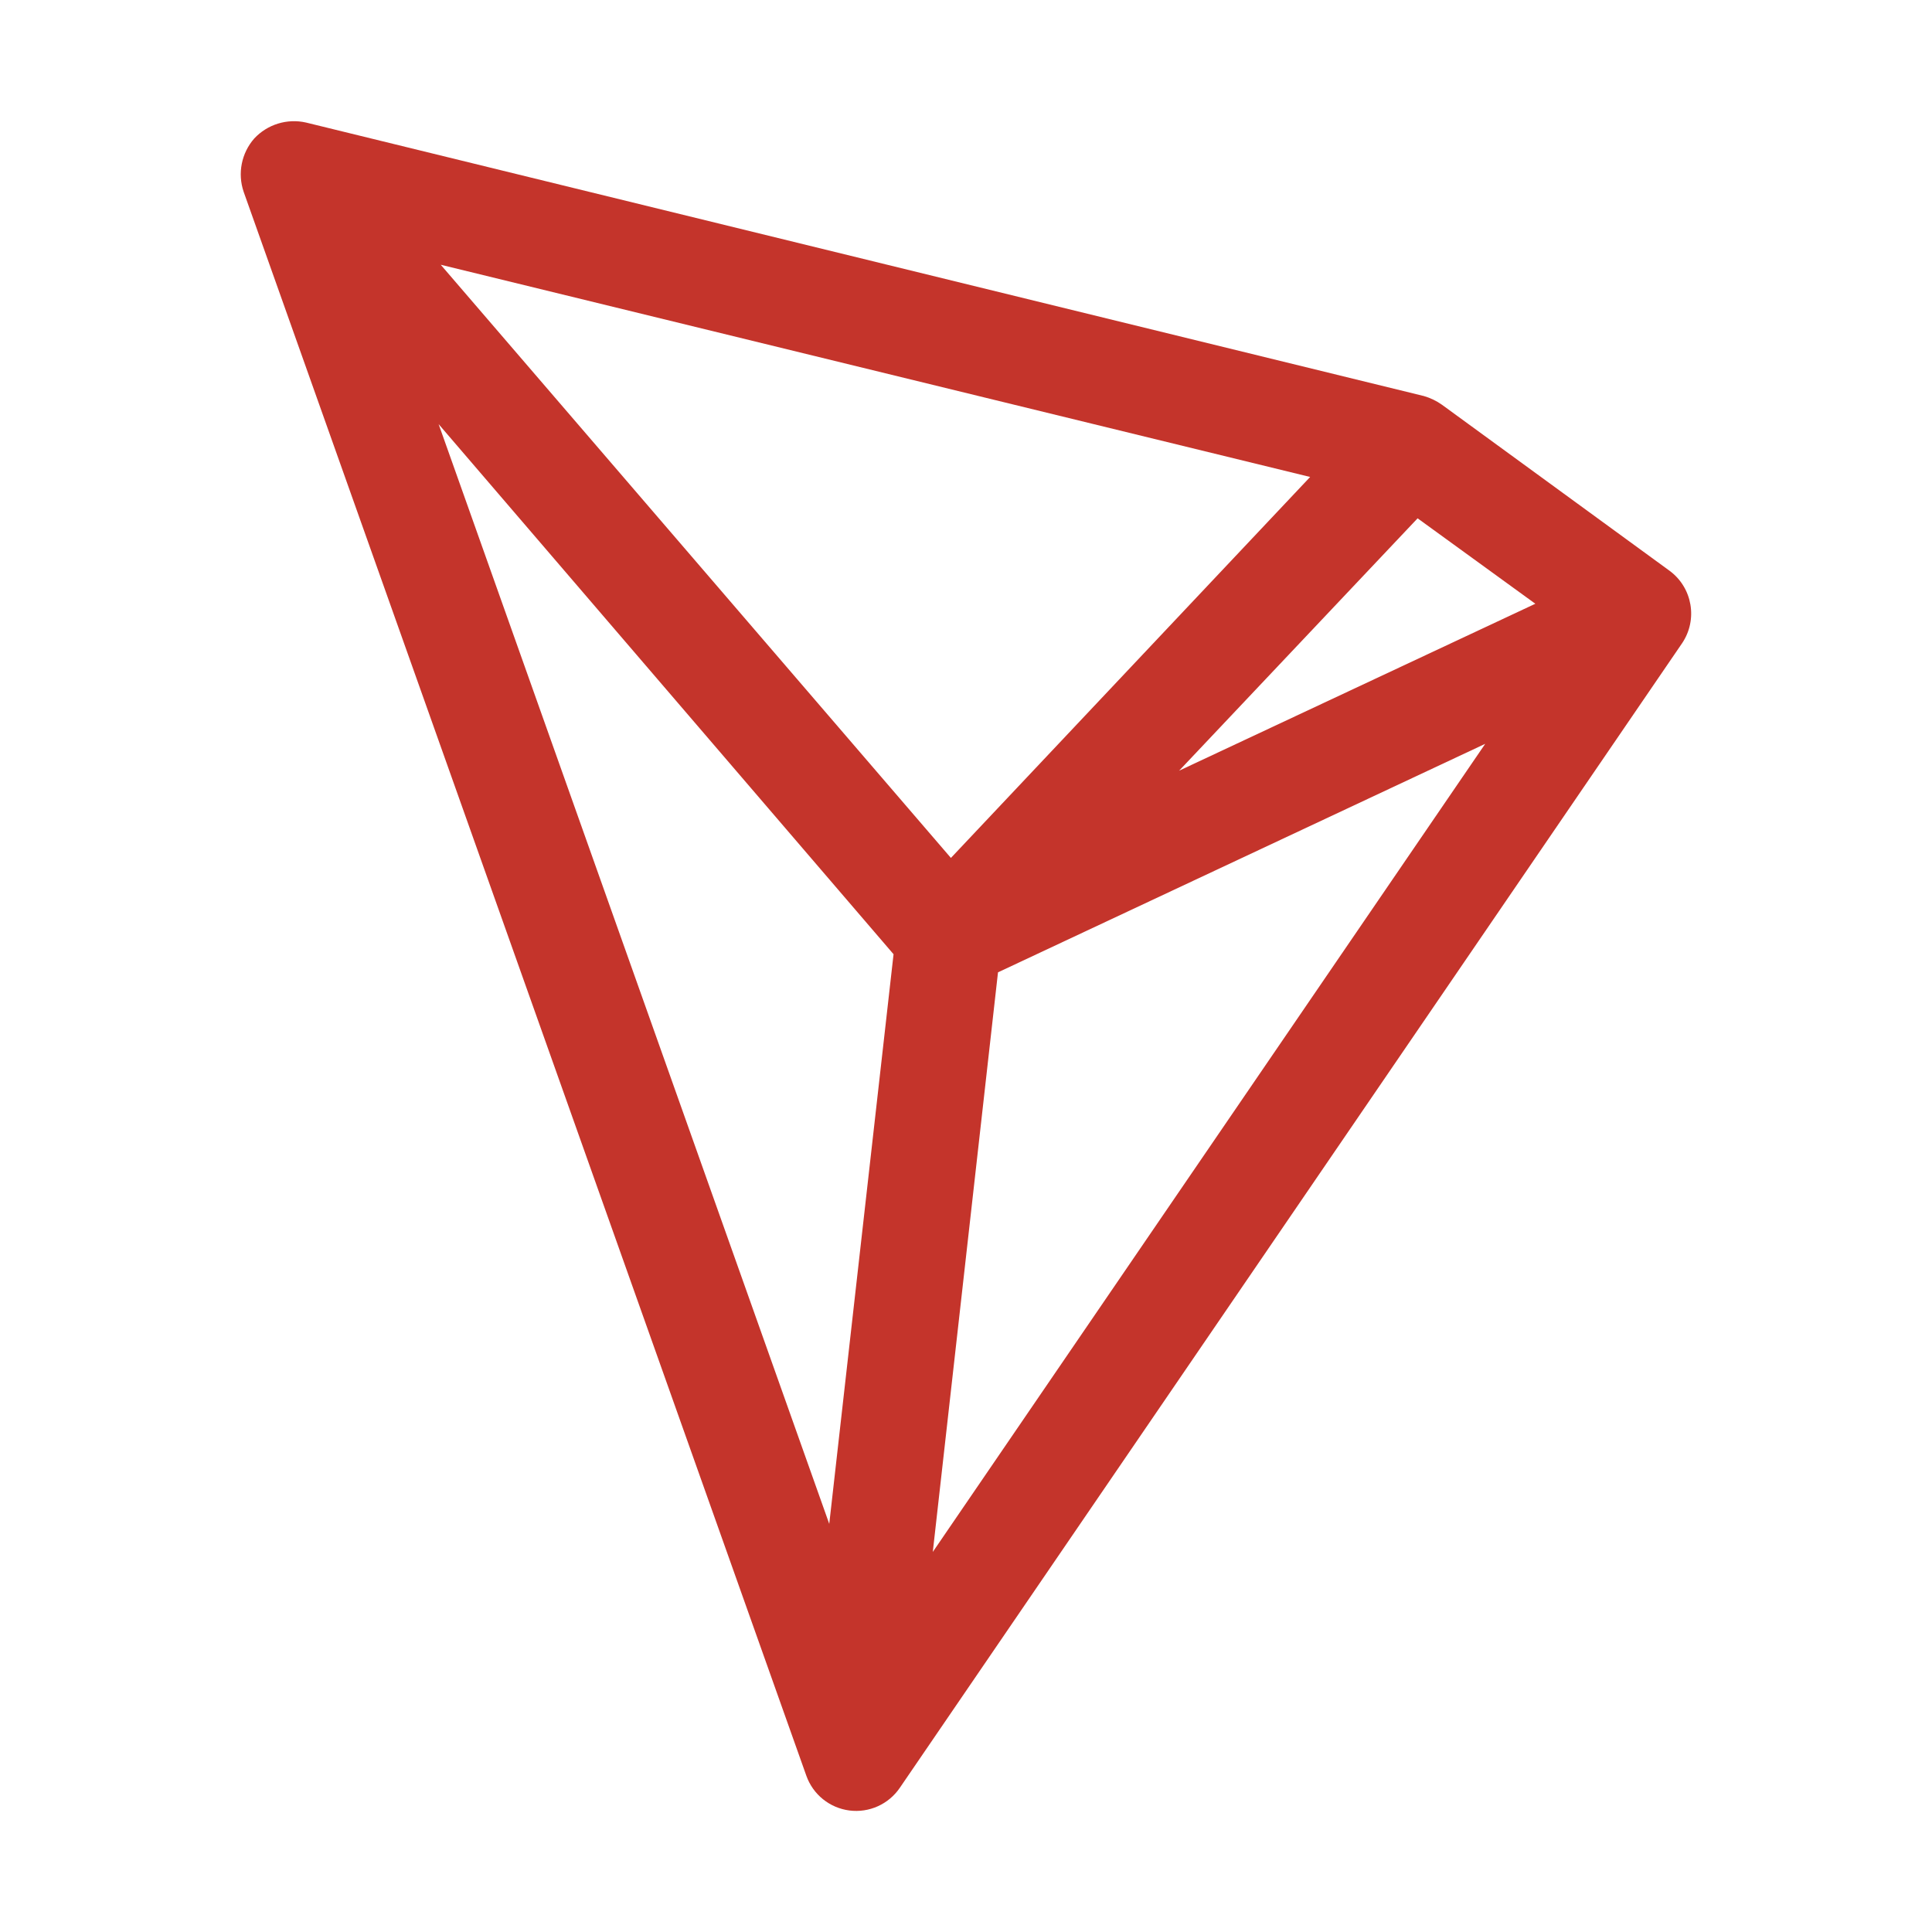
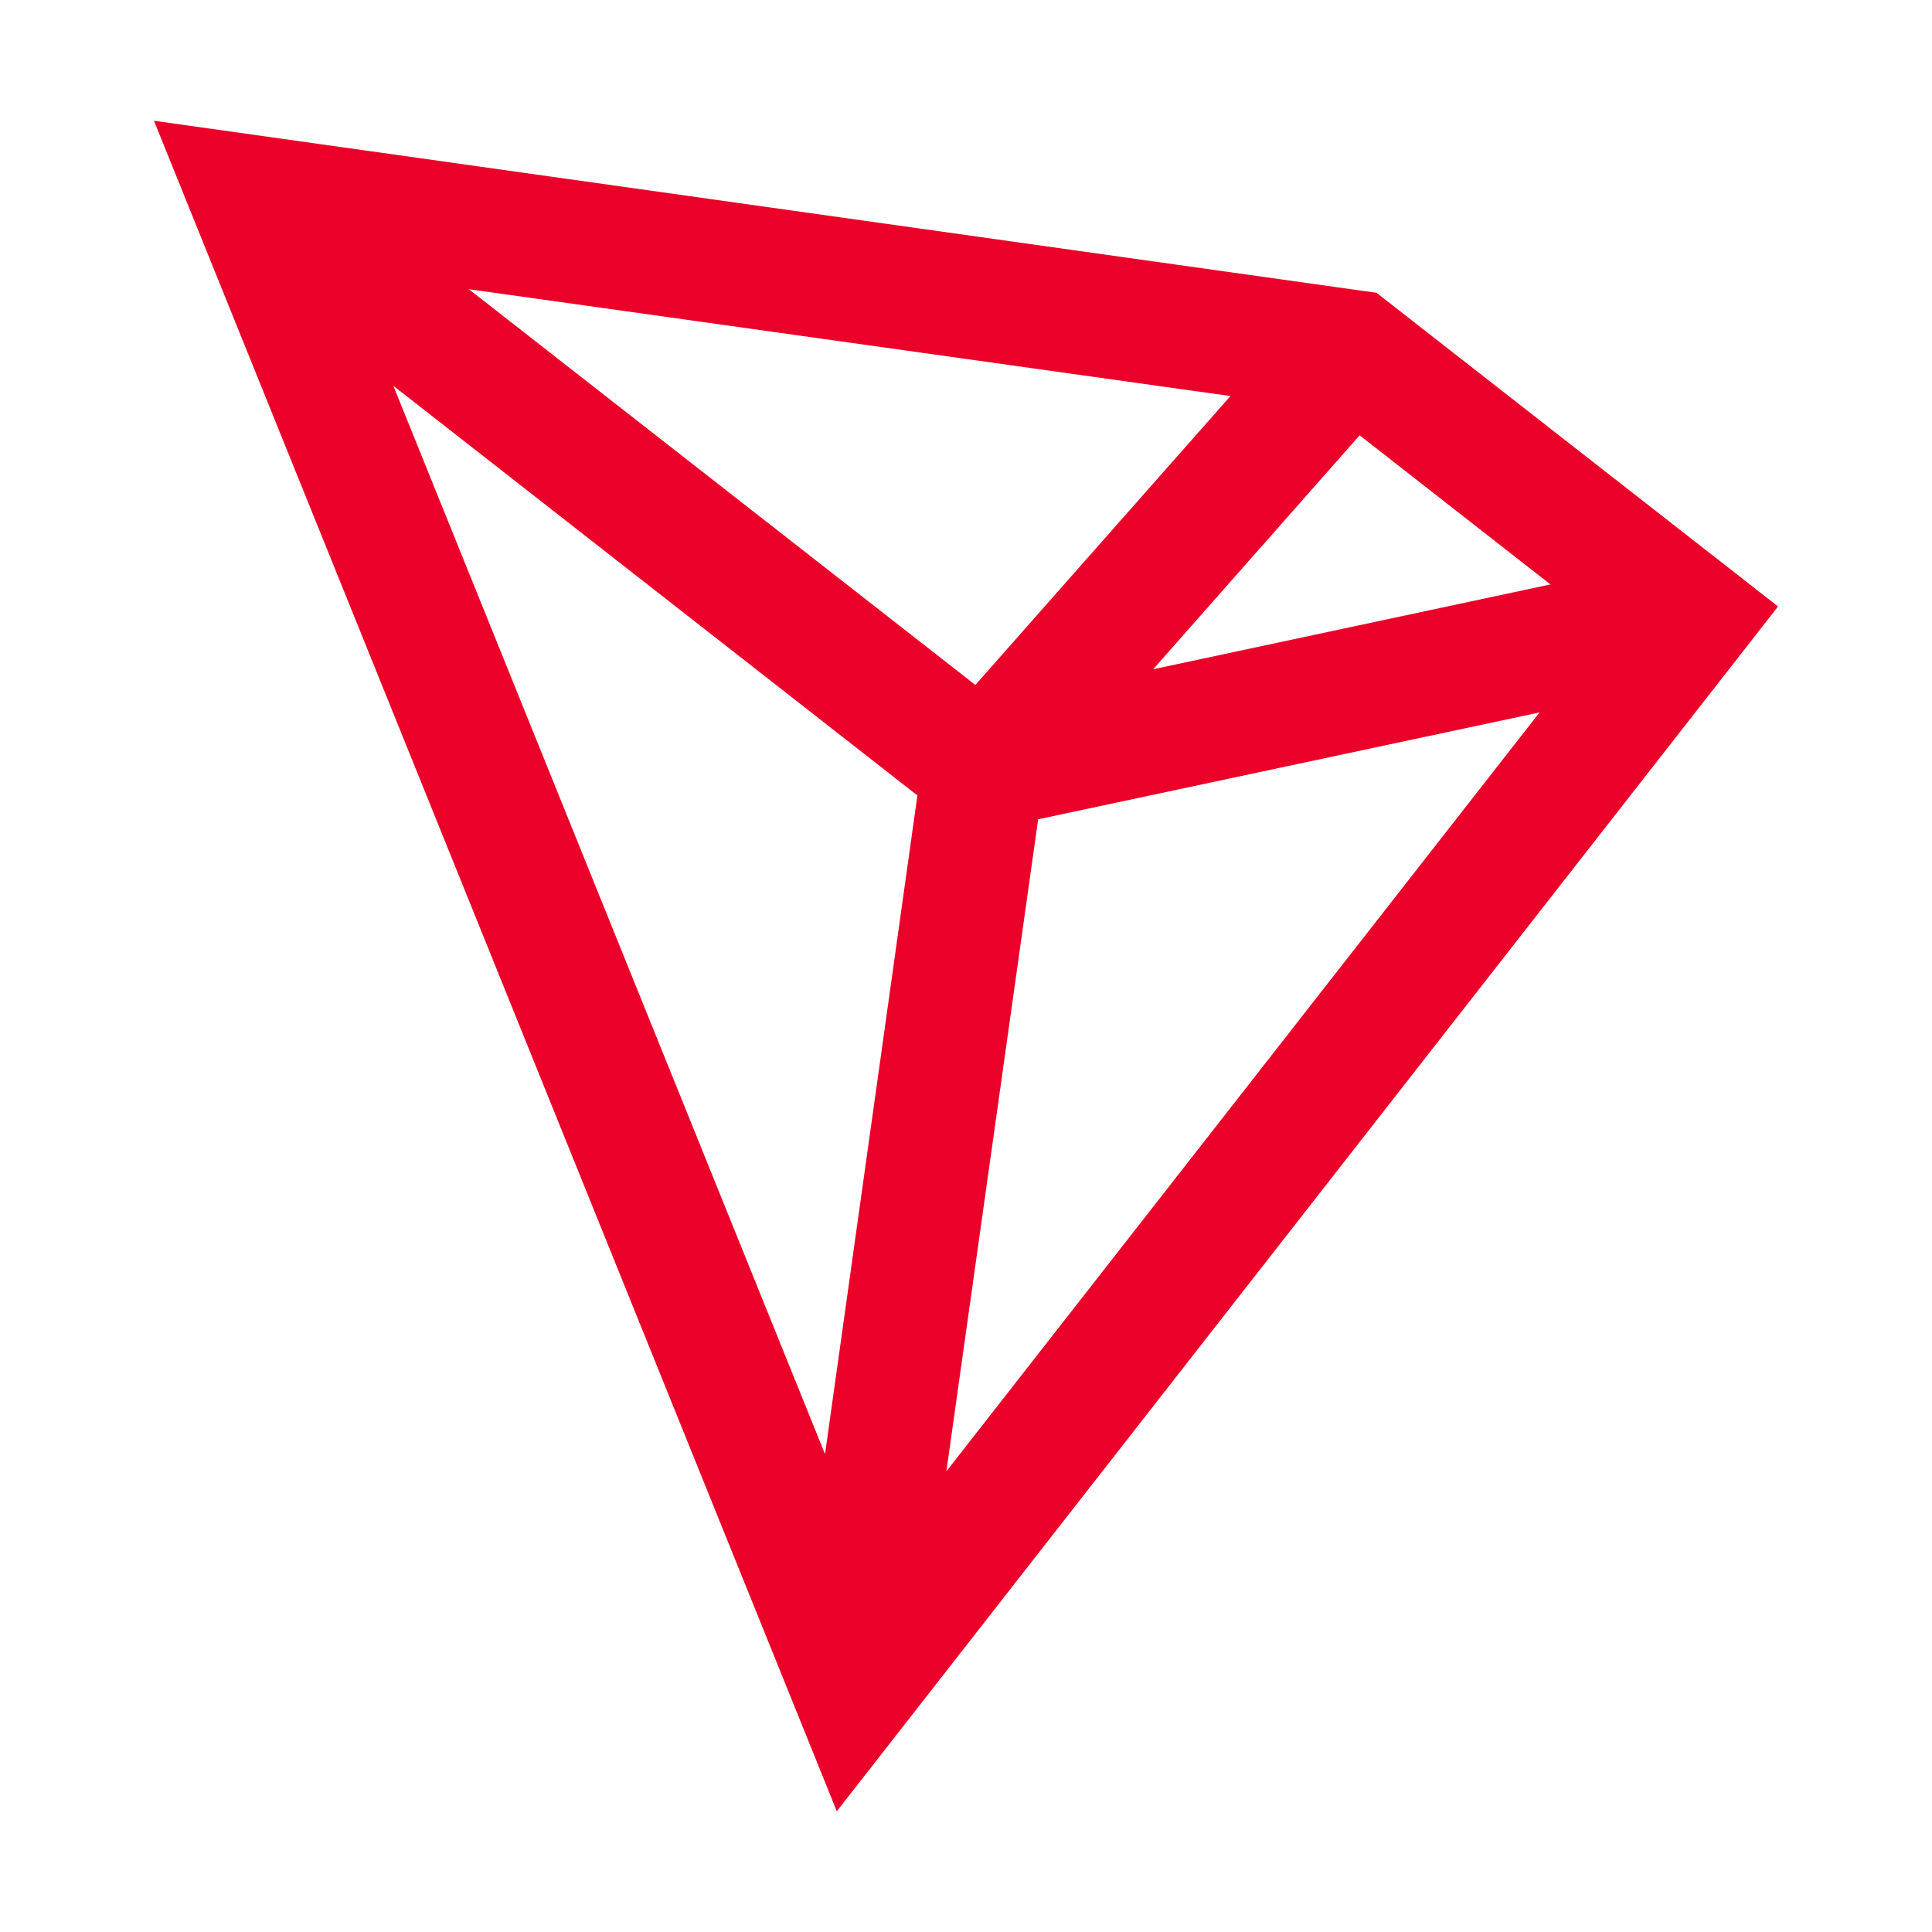
<svg xmlns="http://www.w3.org/2000/svg" viewBox="0 0 64 64">
-   <path fill="#C4342B" fill-rule="evenodd" d="M8.42 4.59a1.8 1.8 0 0 1 1.72-.53l37.03 9.06a2 2 0 0 1 .6.29l7.54 5.5a1.76 1.76 0 0 1 .41 2.4L29.81 59.22a1.75 1.75 0 0 1-3.1-.4L8.07 6.35a1.8 1.8 0 0 1 .35-1.76m6.11 9.46 12.94 36.43 2.13-18.87zm18.53 18.16-2.16 19.2 18.3-26.77zM50.86 20l-11.8 5.53 7.9-8.36zm-7.46-4.2L14.6 8.77l16.9 19.65z" clip-rule="evenodd" />
+   <path fill="#EA0029" d="M45.6 9.7 5.1 4l22.62 56L58.9 20.09zm5.76 9.66L38.2 22.17l6.84-7.75zm-10.6-6.24-8.45 9.57L15.53 9.58zM27.33 48.17l-14.3-35.39 17.36 13.57zm4.02.57 3.04-21.6L51 23.6z" />
</svg>
